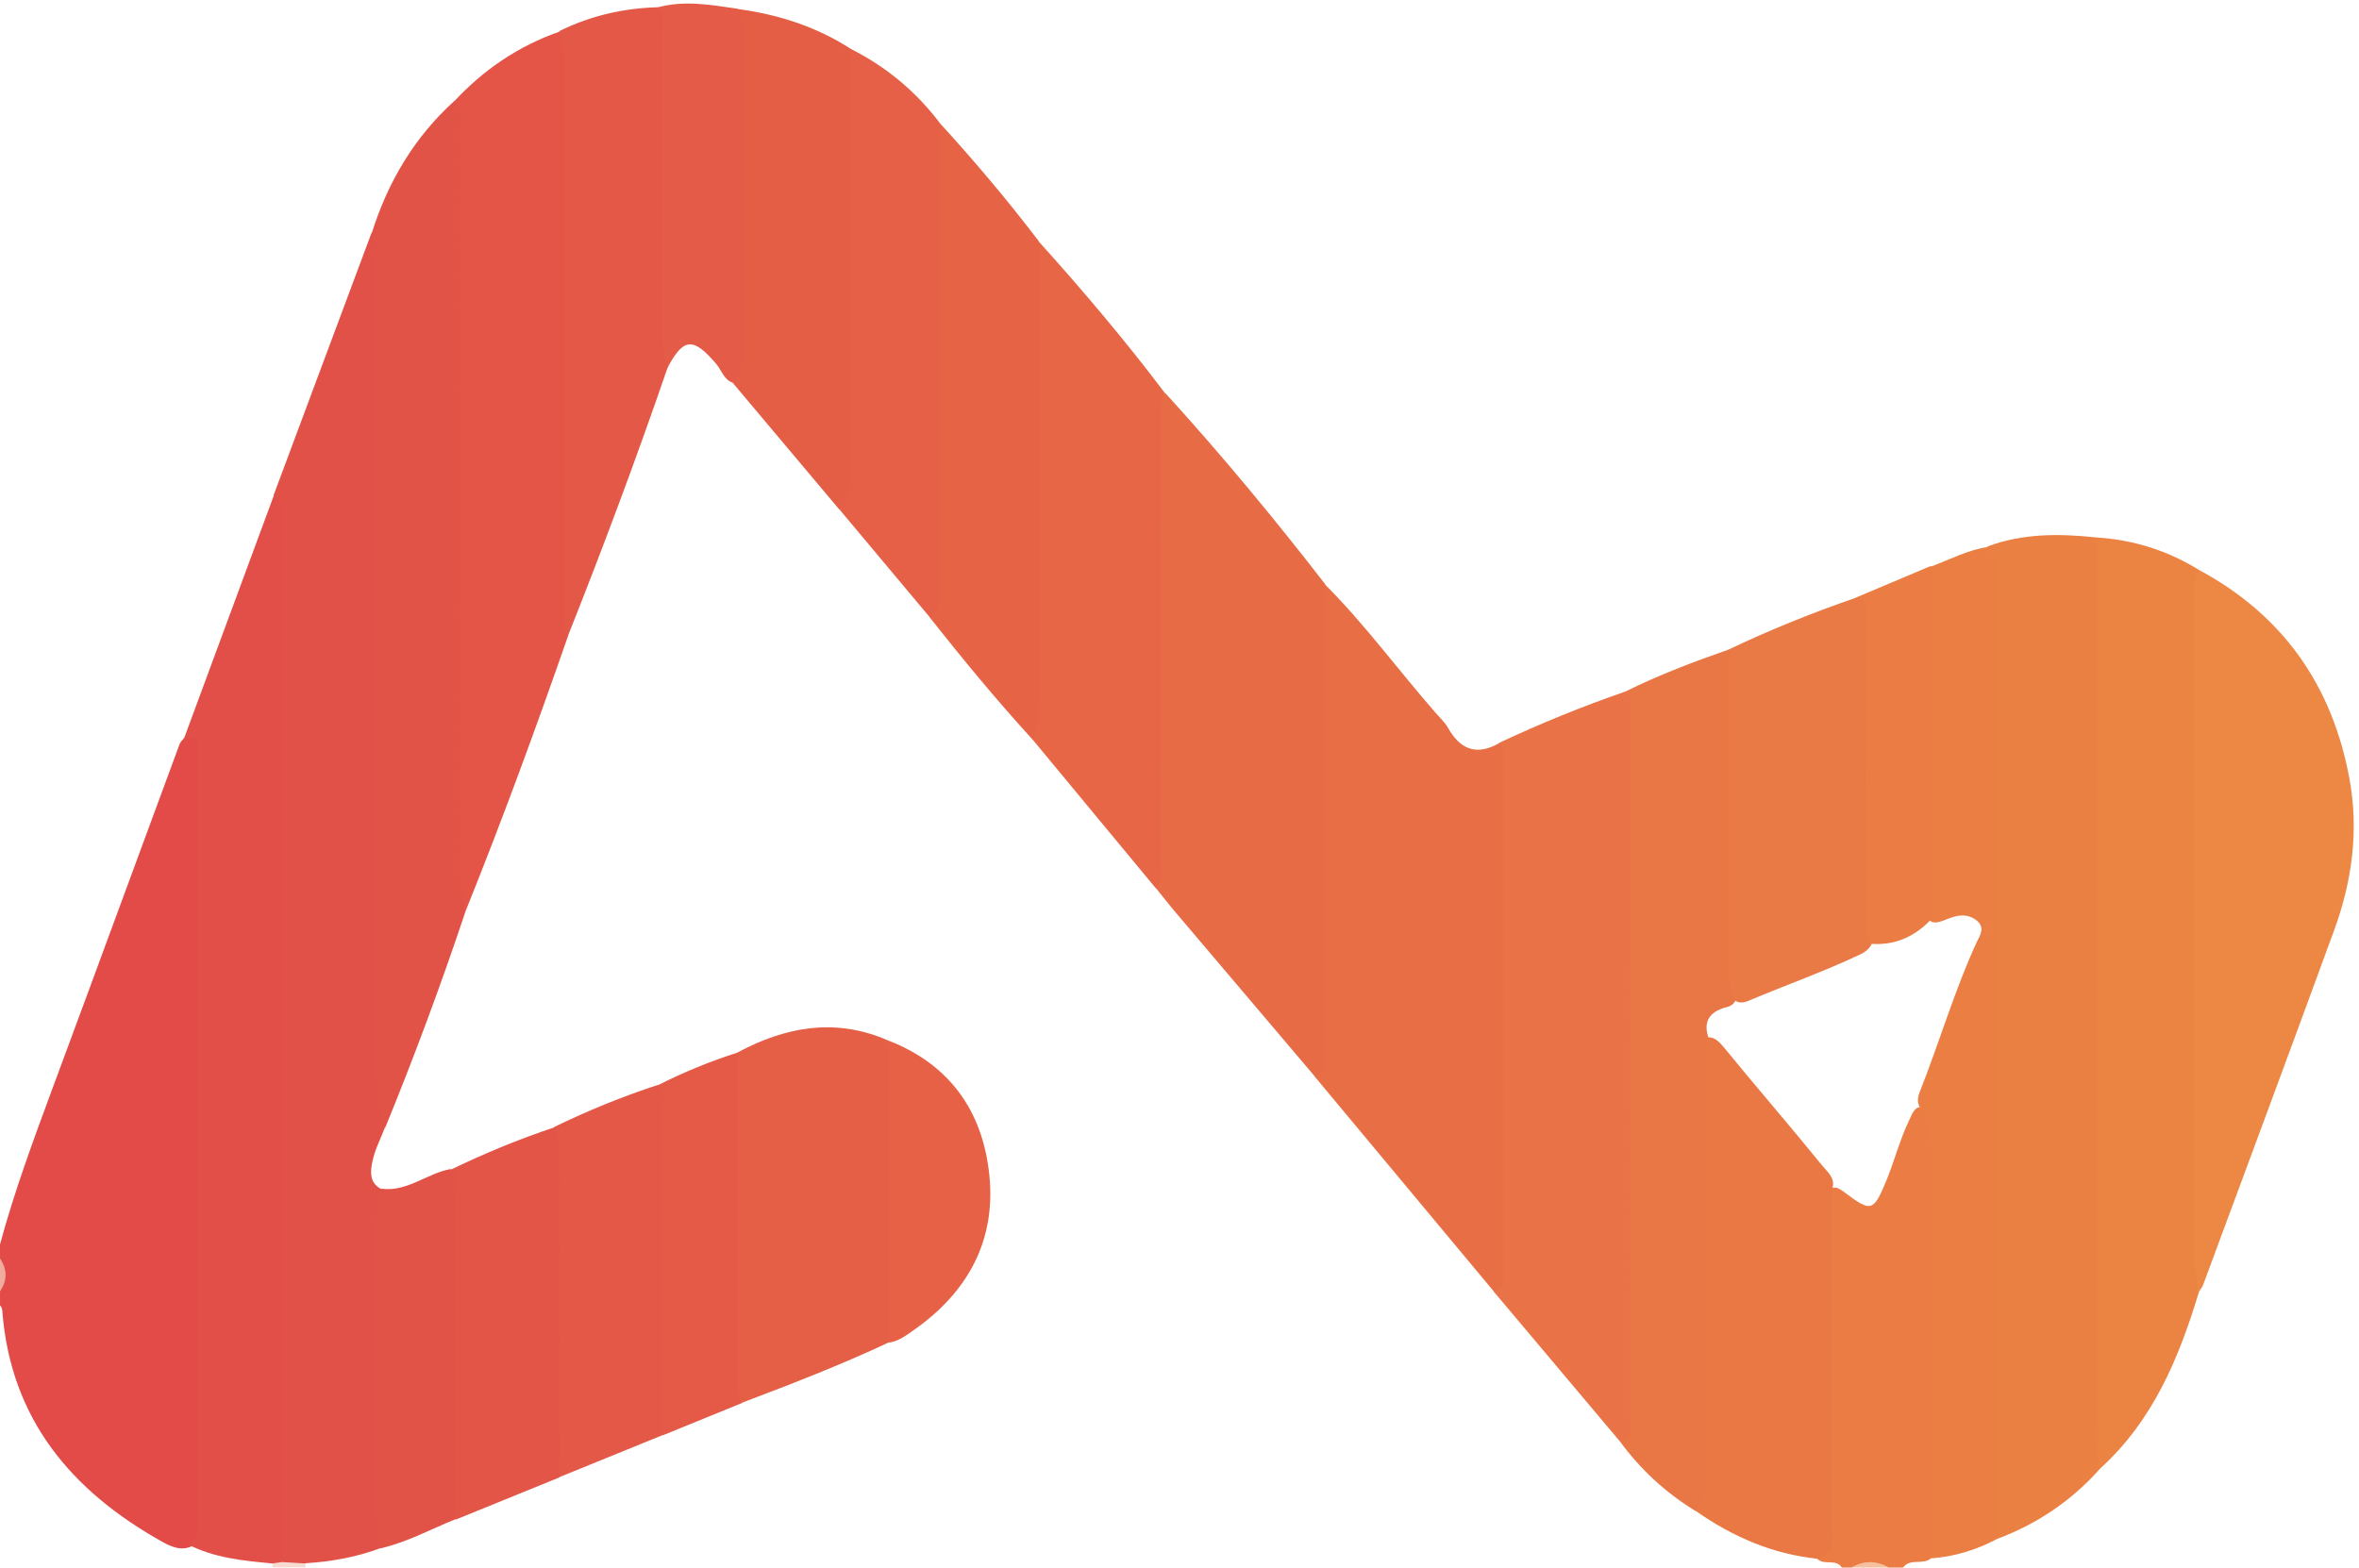
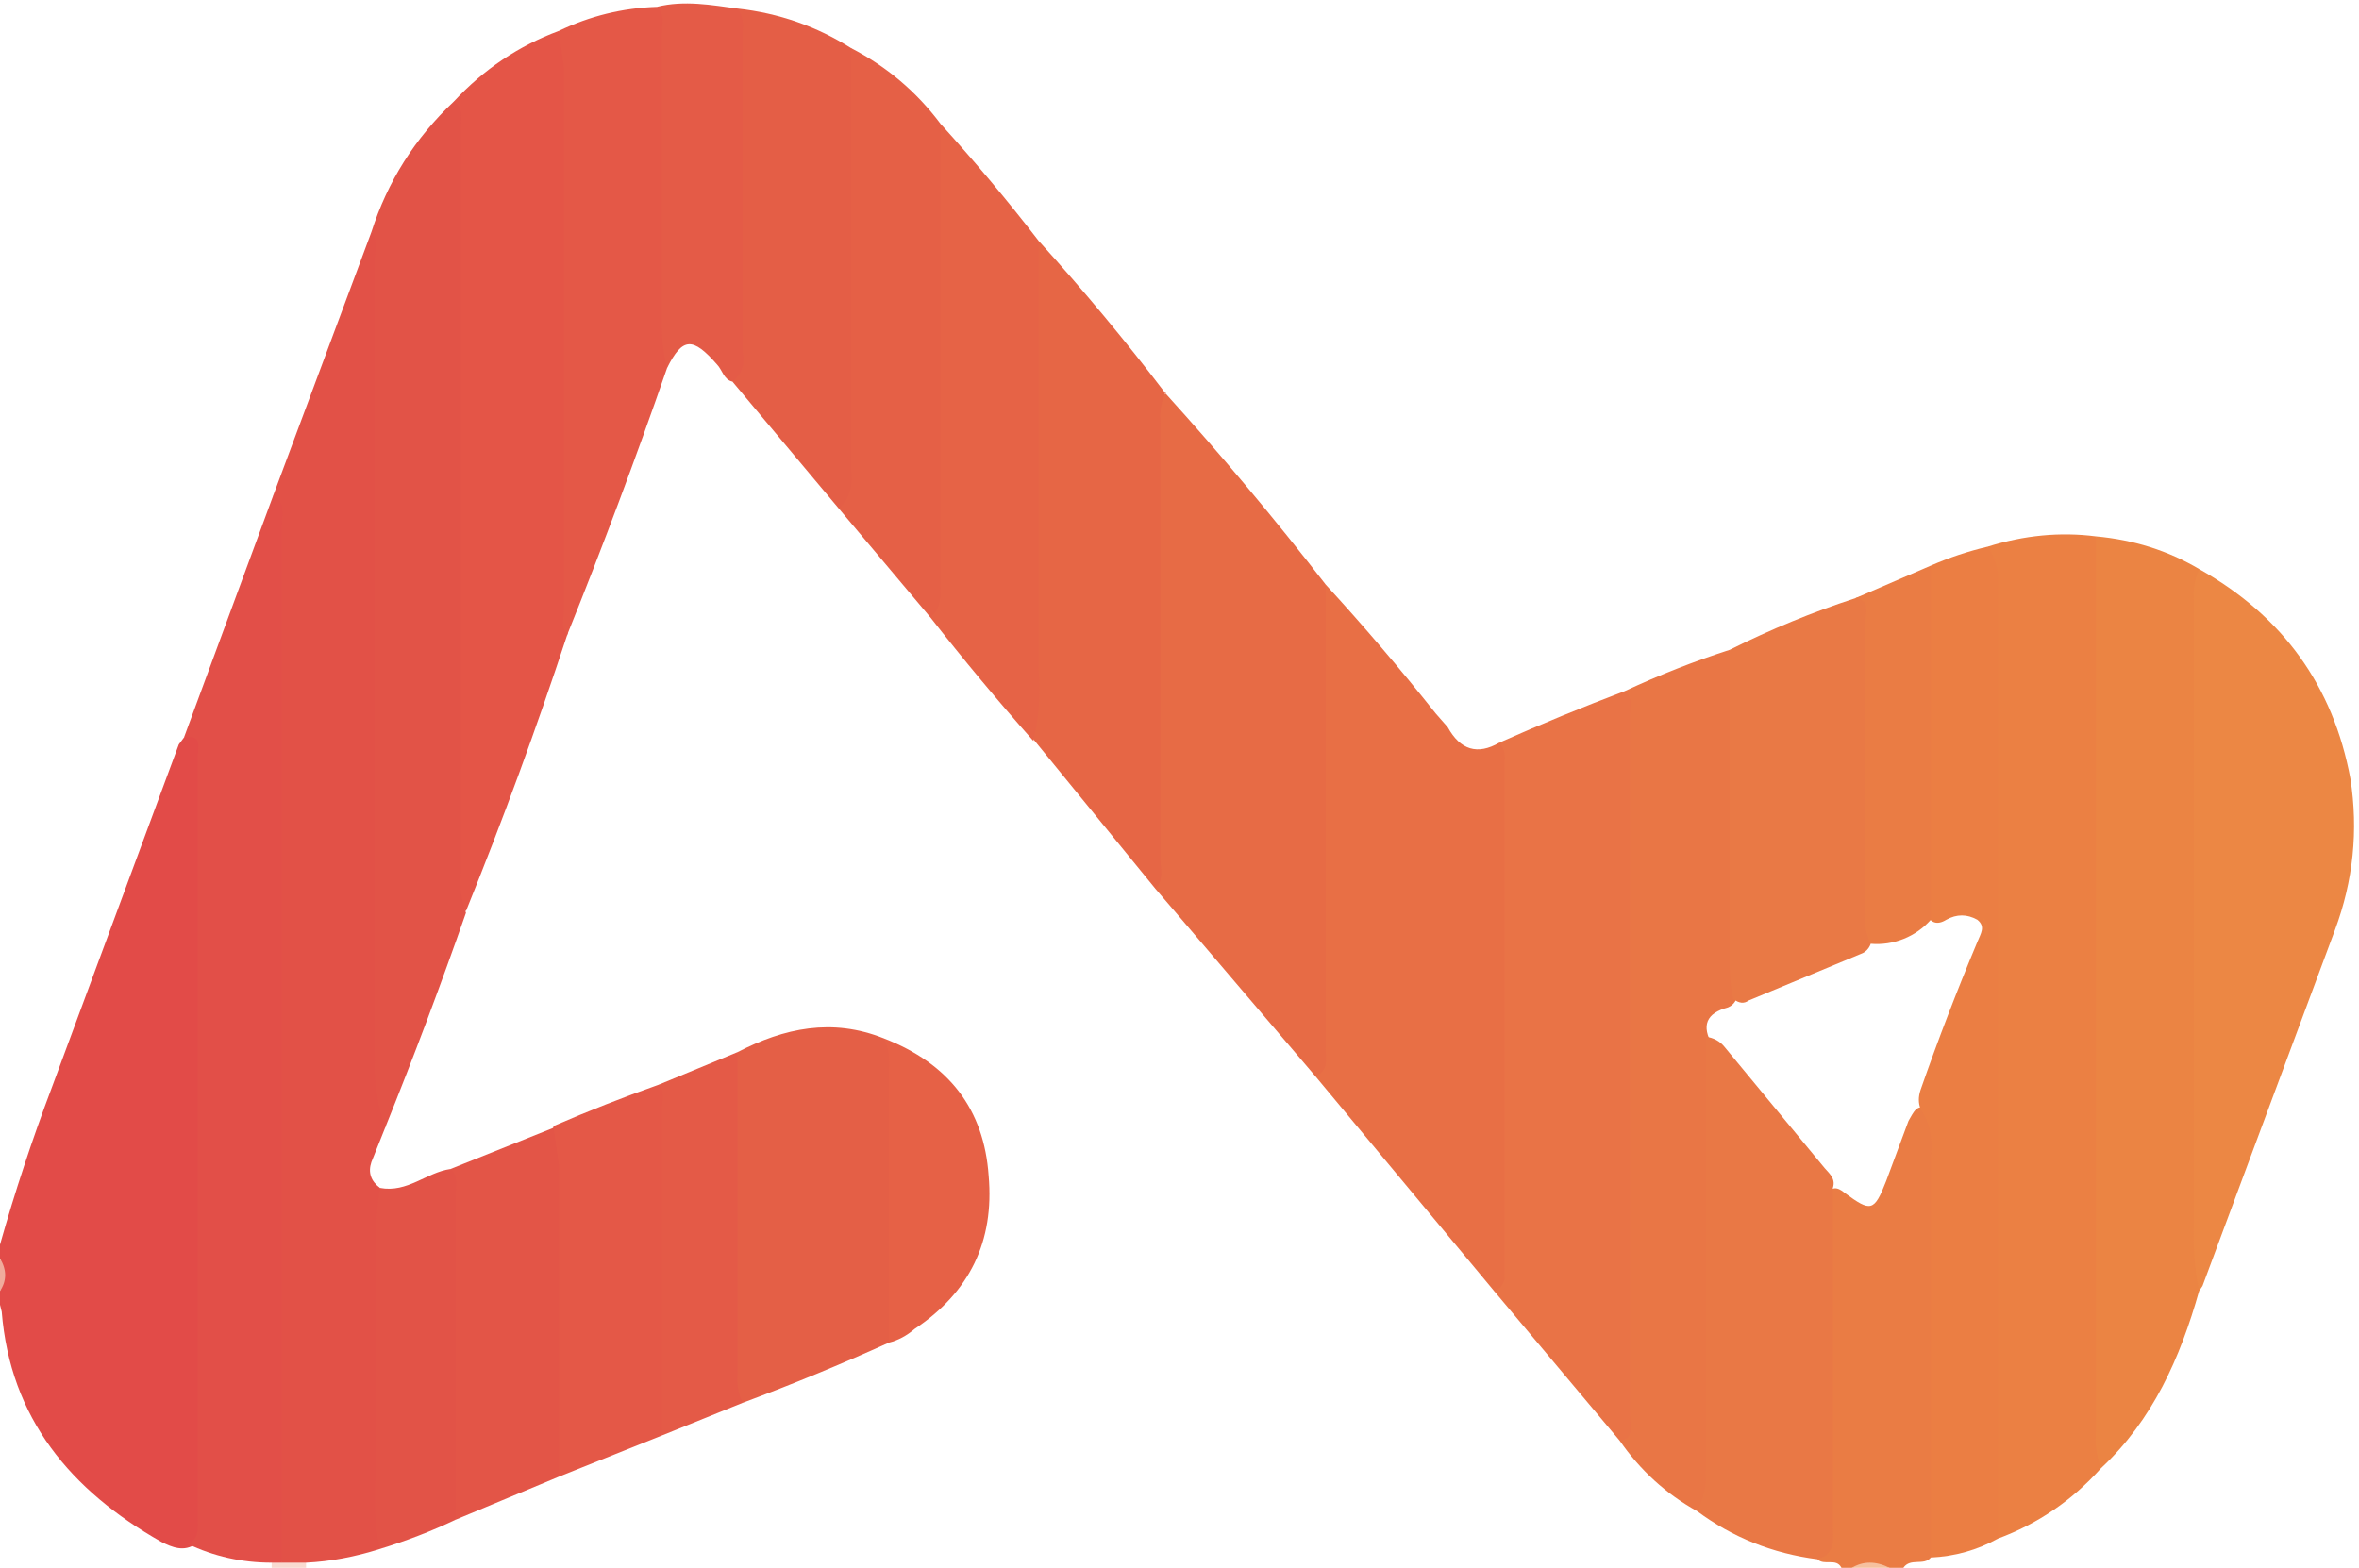
- <svg xmlns="http://www.w3.org/2000/svg" viewBox="300.9 -277.17 1372.26 912.03">
-   <path fill="#E24B48" d="M300.904 446.841c8.318-30.766 19.371-60.62 30.424-90.473C356.168 289.481 380.666 222.594 405.393 155.708c0.456-1.253 1.595-2.165 2.393-3.304 6.381-6.837 8.546-0.57 10.483 3.76 2.279 5.014 1.709 10.711 1.709 16.18v426.388c0 7.634 0.798 15.611-4.786 21.992-7.065 5.469-14.243 2.393-20.396-1.139C342.266 590.072 307.171 548.367 302.271 485.925c0-1.367-0.456-2.621-1.367-3.646v-8.204c2.279-6.381 2.279-12.762 0-19.029v-8.204z" />
-   <path fill="#EA7C44" d="M1372.342 634.853c-3.418-5.355-10.369-1.026-14.357-5.128 4.102-10.255 4.786-21.08 4.672-32.019-0.228-53.099 0-106.084 0-159.183 0-6.837-0.456-13.674 1.253-20.282 2.393-6.723 6.039-4.672 10.141-1.595 15.383 11.623 16.636 11.053 24.043-6.609 4.786-11.623 7.862-23.929 13.332-35.323 2.165-4.558 4.102-11.167 11.623-5.697 4.9 8.66 5.469 18.117 5.583 27.689 0.228 71.558 0.114 143.117 0 214.675 0 6.267 0.342 12.762-4.33 18.004-4.672 4.216-12.192-0.228-16.408 5.469h-8.204c-7.293-2.279-14.585-2.279-21.878 0h-5.469z" />
-   <path fill="#F6C09E" d="M1377.812 634.853c7.293-4.216 14.585-4.216 21.878 0h-21.878z" />
-   <path fill="#F0AB9C" d="M300.904 455.045c4.33 6.381 4.33 12.762 0 19.029v-19.029z" />
-   <path fill="#F9DAD0" d="M459.403 634.853c0-0.798 0-1.595-0.114-2.393 1.481-2.165 3.646-3.077 6.039-3.532 4.9-0.456 9.685-0.798 13.332 3.418-0.114 0.798-0.228 1.595 0 2.393h-19.143z" />
-   <path fill="#E25147" d="M478.66 632.46l-13.788-0.798c-5.014-5.128-4.33-11.736-4.33-18.004-0.114-195.532 0-391.064-0.228-586.596 0-5.355 2.051-10.825-0.228-16.18l56.973-152.688c6.039 1.139 5.811 6.267 6.381 10.483 0.798 5.811 0.456 11.736 0.456 17.662 0 149.726 0.114 299.337-0.228 449.063 0 14.471 3.418 28.715 1.253 43.186-2.621 6.837-6.153 13.446-7.52 20.624-1.026 5.242-1.595 11.623 4.786 15.155 2.621 2.963 2.393 6.609 2.393 10.255-1.253 62.898-1.253 125.797 0 188.695 0 3.646 0.228 7.293-2.393 10.255-14.015 5.242-28.715 7.862-43.641 8.774z" />
-   <path fill="#EB8043" d="M1457.118 40.736c20.51-7.634 41.59-7.52 62.898-5.242 6.267 7.407 4.33 16.408 4.33 24.84 0.114 162.943 0.114 325.773 0 488.716 0 9.344 2.963 19.029-1.709 28.145-16.522 18.687-36.577 32.247-60.05 41.021-5.925-6.495-4.216-14.585-4.33-22.106-0.114-93.55 0.342-187.1-0.228-280.536-0.57-79.421 0.684-158.727 0.342-238.148 0-12.192-2.393-24.385-1.253-36.577z" />
-   <path fill="#E86F45" d="M1169.859 474.188l-104.261-125.113c1.595-11.736 1.709-23.473 1.709-35.323V84.947c0-7.52-1.709-15.611 4.33-22.106 23.359 23.359 42.844 50.136 64.608 74.977 2.393 2.735 5.128 5.242 6.951 8.432 7.065 12.534 16.408 16.408 29.512 9.116 6.381 0.57 6.039 5.811 6.837 10.027 0.684 3.988 0.456 8.204 0.456 12.192v275.181c0 5.014 0.342 10.027-1.026 14.927-1.253 4.33-2.507 9.344-9.116 6.609z" />
-   <path fill="#EB8443" d="M1522.523 577.196c-2.165-6.951-2.621-14.129-2.621-21.422V35.494c21.65 1.253 41.704 7.52 60.164 18.915 1.823 3.304 1.823 6.951 1.823 10.597-0.456 132.862 0.342 265.609-0.456 398.471 0 3.532 0.798 7.293-1.253 10.597-11.623 38.628-26.777 75.205-57.543 103.122z" />
-   <path fill="#E97346" d="M1169.859 474.188c6.609-0.912 5.697-5.925 5.697-10.369V165.051c0-3.532 0.684-7.407-2.849-9.913 24.043-11.281 48.655-21.308 73.723-29.968 6.381 0.456 6.039 5.697 6.837 9.913 0.798 4.444 0.456 9.002 0.456 13.56V537.428c0 5.469 0.456 10.939-0.912 16.294-1.139 4.786-2.051 10.483-9.572 7.748-24.498-29.056-48.997-58.227-73.495-87.283z" />
-   <path fill="#E76B45" d="M1071.751 62.728v269.939c0 6.039 1.823 13.104-6.039 16.408l-80.332-94.689c-4.102-4.786-7.976-9.799-11.964-14.699-1.481-9.458-1.709-18.915-1.709-28.373 0-79.307 0-158.613 0.228-237.92 0-7.748-2.279-16.75 6.837-21.878 32.589 35.779 63.468 73.04 93.094 111.326z" />
-   <path fill="#E24F48" d="M460.201 10.882c6.951 4.33 4.672 11.281 4.672 17.32v603.46l-5.583 0.798c-16.978-1.595-33.842-3.19-49.225-11.167 6.495-2.849 5.697-8.546 5.697-14.015V163.114c0-4.9 2.963-13.104-7.748-10.825l52.301-141.521z" />
-   <path fill="#E45547" d="M631.462 92.468c-18.801 54.125-38.514 107.793-59.936 161.006-7.52-5.242-6.951-13.332-7.065-20.852-0.342-28.487-0.114-57.087-0.114-85.574V-200.831c0-5.925 0.798-11.736 0.912-17.548 17.092-18.345 37.26-32.019 60.961-40.337 8.774 6.609 6.951 16.18 6.951 25.068 0.228 90.246 0 180.491 0 270.737 0 18.573 0.684 37.147-1.823 55.606z" />
-   <path fill="#E25347" d="M565.145-218.492c6.039 4.444 3.532 10.825 3.532 16.408 0.114 144.256 0.114 288.626 0 432.883 0 7.748 0.456 15.383 2.849 22.789-14.129 42.274-29.626 83.979-46.49 125.227-5.128-13.332-5.583-27.119-5.583-41.249 0.228-154.511 0.114-309.023 0-463.534 0-5.242 1.937-10.939-2.279-15.611 9.344-29.74 24.726-55.72 47.971-76.8z" />
-   <path fill="#EC8744" d="M1580.066 474.074c-3.418-13.332-2.735-26.891-2.735-40.451V72.983c0-6.267-0.912-12.762 2.735-18.573 48.883 26.322 77.484 67.228 87.511 121.353 5.583 30.196 1.595 59.708-8.888 88.308-25.182 68.938-50.82 137.761-76.344 206.699-0.456 1.253-1.481 2.165-2.279 3.304z" />
-   <path fill="#E97645" d="M1243.355 561.471c9.116-1.823 5.811-9.116 5.811-14.243 0.228-90.701 0.114-181.403 0.114-271.99V139.186c0-4.786 1.823-10.141-2.849-14.015 19.485-9.685 39.767-17.32 60.278-24.498 5.925 6.495 4.216 14.471 4.216 21.992 0.57 59.252-0.684 118.504 0.798 177.756-0.228 3.874-2.165 7.293-5.811 8.204-13.901 3.418-14.471 11.85-9.23 22.789 1.595 47.174 0.456 94.348 0.684 141.635 0.228 35.437 0.342 70.761-0.228 106.198-0.114 8.432 1.823 18.687-9.572 22.903-17.434-10.597-32.247-24.157-44.325-40.679z" />
-   <path fill="#E66645" d="M978.657-48.598c-3.646 5.355-2.621 11.281-2.621 17.206 0 85.232 0 170.464-0.114 255.582 0 5.242 2.051 10.939-2.621 15.497l-71.444-86.257c-1.481-3.874-2.279-7.748-2.165-11.85 1.823-85.004 0.342-170.122 0.912-255.126 0-7.976-1.823-16.408 4.444-23.245 25.638 28.487 50.364 57.657 73.495 88.308z" />
-   <path fill="#EB7E43" d="M1457.118 40.736c5.355 6.381 5.583 14.015 5.469 21.764v555.717c-11.964 6.381-24.726 10.255-38.286 11.281V395.793c0-9.799-0.342-19.599-6.267-28.145-2.279-3.418-1.481-6.951-0.114-10.255 11.395-28.828 20.055-58.682 33.044-86.827 2.279-4.216 4.558-8.318-0.342-12.306-5.925-4.444-11.85-2.849-17.89-0.342-4.9 1.937-9.685 3.532-11.509-3.874-2.393-19.485-1.026-38.97-1.139-58.455-0.228-40.793 0-81.586 0-122.378 0-7.293-0.342-14.585 4.33-20.852 10.825-3.988 21.08-9.572 32.817-11.281z" />
-   <path fill="#E66346" d="M905.162-136.793c0 82.839 0 165.678-0.114 248.631 0 14.015 1.026 28.031-3.077 41.704-21.08-23.017-40.907-47.06-60.278-71.558 3.532-87.967 0.57-175.933 1.709-263.9 0-7.976-1.937-16.522 4.558-23.245 20.055 21.992 39.312 44.781 57.315 68.482z" />
-   <path fill="#E45847" d="M631.462 92.468c-4.444-4.558-2.393-10.369-2.393-15.611-0.114-104.831-0.114-209.661 0-314.492 0-7.293-0.684-14.357-2.849-21.422C644.224-267.945 663.367-272.389 683.422-272.959c9.572 3.077 7.065 11.509 7.179 18.004 0.342 46.49 0.342 92.98 0.114 139.47 0 17.548 1.253 35.096-1.595 52.529-17.89 52.187-37.26 103.919-57.657 155.309z" />
-   <path fill="#E97945" d="M1309.444 304.408c-2.393-6.495-2.849-13.104-2.849-20.055 0.114-61.189 0-122.492 0-183.682 23.929-11.395 48.541-21.308 73.609-29.968 6.495-2.621 7.748 2.165 9.002 6.495 1.253 4.33 1.026 9.002 1.026 13.446 0 59.138 0 118.39 0.114 177.529 0 5.355-3.418 8.09-7.748 10.141-20.966 9.913-42.958 17.662-64.266 26.663-2.849 1.253-6.153 1.937-9.002-0.684z" />
-   <path fill="#E45E46" d="M789.278 19.428l-62.215-73.951c3.077-67.114 0.684-134.229 1.367-201.343 0-5.355-1.026-10.939 1.709-16.066 23.473 3.19 45.693 10.255 65.747 23.245 4.444 5.925 4.102 12.762 4.102 19.485 0 74.179 0.228 148.472-0.228 222.651 0 9.458 3.19 21.422-10.483 25.866z" />
-   <path fill="#E56046" d="M789.278 19.428c6.723-6.267 6.381-14.471 6.381-22.561 0-81.814 0.114-163.741 0.228-245.555 20.738 10.483 38.058 24.954 51.96 43.414 0 89.106-0.228 178.212-0.228 267.318 0 7.179 1.026 14.699-5.925 19.827-17.434-20.852-34.868-41.704-52.301-62.443z" />
-   <path fill="#E45B47" d="M730.14-271.933c2.735 3.988 2.621 8.432 2.621 12.99v187.214c0 6.381 0 12.762-5.697 17.206-5.128-1.823-6.381-7.179-9.458-10.825-13.446-15.839-19.143-15.497-28.601 2.507-2.393-7.407-2.849-14.927-2.849-22.675 0.114-57.315 0.114-114.744 0-172.059 0-5.128 2.051-10.939-2.849-15.269 15.725-4.33 31.221-1.481 46.832 0.798z" />
-   <path fill="#EA7C44" d="M1388.75 271.933c-3.76-5.242-2.735-11.281-2.735-17.092 0-57.087 0-114.06-0.114-171.148 0-4.786 2.849-11.509-5.583-13.104 14.699-6.153 29.284-12.42 43.983-18.573v205.673c-9.685 10.255-21.308 15.383-35.551 14.243z" />
-   <path fill="#E97845" d="M1287.68 602.15c5.583-6.837 5.469-14.927 5.469-23.131 0-84.206 0-168.413 0.114-252.619 4.786-0.684 7.634 2.507 10.255 5.583 19.029 23.245 38.628 45.92 57.543 69.165 2.963 3.646 7.52 7.065 5.811 12.99v196.899c0 7.407 1.709 16.066-8.888 18.687-25.98-2.735-49.111-12.762-70.305-27.575z" />
-   <path fill="#E45F46" d="M817.537 504.042c-27.689 12.99-56.29 24.043-84.89 34.868-6.951-3.532-6.837-10.255-6.837-16.522-0.228-57.315-0.228-114.744 0-172.059 0-5.469 0.342-10.939 4.33-15.269 27.119-14.471 55.15-19.941 84.776-7.976 6.495 3.76 6.837 10.255 6.951 16.636 0.228 48.313 0.228 96.627 0 144.94 0 5.469-0.342 10.939-4.33 15.269z" />
-   <path fill="#E45847" d="M686.271 557.825l-60.164 24.498c-4.444-4.216-4.216-9.913-4.216-15.269-0.57-60.278 0.684-120.555-0.684-180.833 0-2.735 0.456-5.355 2.165-7.748 19.485-9.458 39.539-17.662 60.164-24.385 7.634 1.367 6.837 7.862 6.837 12.762 0.456 59.366 0.456 118.732 0.114 178.212 0 4.672-1.367 8.888-4.216 12.648z" />
-   <path fill="#E35547" d="M623.372 378.587c2.051 6.951 2.849 14.015 2.849 21.422-0.228 60.847 0 121.581 0 182.428-20.055 8.204-40.109 16.294-60.164 24.498-4.444-4.216-4.216-9.799-4.216-15.155-0.228-59.708 0-119.416-0.114-179.124 0-3.19 0.684-6.267 1.481-9.344 19.599-9.458 39.653-17.776 60.278-24.612z" />
-   <path fill="#E25347" d="M563.094 403.086c4.9 4.33 2.849 10.141 2.849 15.269 0.114 62.784 0 125.569 0 188.353-14.471 5.811-28.259 13.446-43.755 16.978-4.786-20.055-2.507-40.337-2.621-60.62-0.342-37.033-0.114-74.065 0-111.098 0-12.534-0.798-25.182 2.735-37.602 15.269 2.279 26.891-8.888 40.793-11.395z" />
-   <path fill="#E45A47" d="M686.271 557.825V368.218c0-4.786 1.823-10.027-2.621-14.015a311.074 311.074 0 0 1 46.49-19.029v186.644c0 5.811-1.026 11.85 2.621 17.206l-46.376 18.915z" />
-   <path fill="#E66146" d="M817.537 504.042V344.289c0-5.811 0.798-11.85-2.621-17.092 37.602 13.56 57.771 41.477 61.531 79.763 3.76 37.602-12.534 67.456-43.3 89.22-4.672 3.304-9.458 7.065-15.497 7.862z" />
-   <path fill="#EB8043" d="M1454.611 269.654c0.342-4.558 1.253-9.116-0.57-13.446 4.558 4.33 4.102 8.888 0.57 13.446z" />
+ <svg xmlns="http://www.w3.org/2000/svg" viewBox="301 -277 1372 912" width="1372" height="912">
+   <path fill="#e24b48" d="M301 447q13-46 30-91l74-200 3-4c6-6 8 0 10 4q3 8 2 16v427c0 7 1 15-5 22-7 5-14 2-20-1-53-30-88-72-93-134l-1-4v-8q3-10 0-19z" />
+   <path fill="#ea7c44" d="M1372 635c-3-6-10-1-14-5q6-16 5-32V439q-1-10 1-21 3-7 10-1c15 11 17 11 24-7l13-35c3-5 5-11 12-6q7 13 6 28v214q1 11-5 18c-4 5-12 0-16 6h-8q-12-3-22 0z" />
+   <path fill="#f6c09e" d="M1378 635q10-6 22 0z" />
+   <path fill="#f0ab9c" d="M301 455q6 10 0 19z" />
+   <path fill="#f9dad0" d="M459 635v-3l6-3q8-2 14 3v3z" />
+   <path fill="#e25147" d="M479 632h-14q-6-8-4-18l-1-587q2-8 0-16l57-153q8 3 6 11l1 17v449c0 15 3 29 1 44l-8 20q-3 9 5 15 4 5 3 11-3 94 0 188 1 6-3 11-22 7-43 8" />
+   <path fill="#eb8043" d="M1457 41q32-10 63-6c6 8 4 17 4 25v489c0 9 3 19-1 28q-25 28-60 41c-6-6-5-14-5-22V77z" />
+   <path fill="#e86f45" d="m1170 474-104-125 1-35V85c0-8-1-16 5-22q33 36 64 75l7 8q11 20 30 9 7 3 7 10v288l-1 15c-1 4-3 9-9 6" />
+   <path fill="#eb8443" d="M1523 577q-4-11-3-21V35q33 3 60 19 3 6 2 11l-1 398q1 6-1 11c-11 39-27 75-57 103" />
+   <path fill="#e97346" d="M1170 474q7-3 6-10V165q1-5-3-10 36-16 73-30c7 1 6 6 7 10l1 14v388l-1 17c-1 5-2 10-10 7z" />
+   <path fill="#e76b45" d="M1072 63v270c0 6 2 13-6 16l-81-95-12-14-1-29V-27c0-7-2-16 7-21q48 53 93 111" />
+   <path fill="#e24f48" d="M460 11c7 4 5 11 5 17v604h-6q-26 0-49-11c7-3 6-8 6-14V163c0-5 3-13-8-11z" />
+   <path fill="#e45547" d="M631 92q-27 82-59 161c-8-5-7-13-8-20v-434l1-17q26-28 61-41c9 7 7 16 7 25V37q1 28-2 56z" />
+   <path fill="#e25347" d="M565-218c6 4 4 10 4 16v433q-1 12 3 23-22 63-47 125-7-21-6-41v-464c0-5 2-11-2-16q14-44 48-76" />
+   <path fill="#ec8744" d="M1580 474q-4-20-3-40V73q-1-9 3-19 73 41 88 122 7 45-9 88l-77 207z" />
+   <path fill="#e97645" d="M1243 561c9-1 6-9 6-14V139c0-5 2-10-3-14q30-14 61-24c6 6 4 14 4 22q-1 89 1 177-1 7-6 9-19 5-9 22v248c0 9 2 19-9 23q-27-15-45-41" />
+   <path fill="#e66645" d="M979-49q-4 9-3 18v255c0 5 2 11-3 16l-71-87q-2-5-2-11l1-256c0-8-2-16 4-23q39 43 74 89z" />
+   <path fill="#eb7e43" d="M1457 41q7 10 6 21v556q-18 10-39 11V396q2-16-6-28-2-5 0-11 15-43 33-86c2-5 5-9 0-13q-9-5-18 0-8 5-12-4-2-29-1-58V73q-1-10 4-21 16-7 33-11" />
+   <path fill="#e66346" d="M905-137v249q2 21-3 42-31-35-60-72c3-88 0-176 1-264 0-8-2-16 5-23q30 33 57 68" />
+   <path fill="#e45847" d="M631 92c-4-4-2-10-2-15v-315l-3-21q27-13 57-14c10 3 7 12 8 18v140q1 26-2 52-27 78-58 155" />
+   <path fill="#e97945" d="M1309 304q-2-9-2-20V101q36-18 73-30c7-3 8 2 9 6l1 14v177q-1 8-7 10l-65 27q-4 3-9-1" />
+   <path fill="#e45e46" d="m789 19-62-74q3-101 1-201-1-8 2-16 36 4 66 23 5 9 4 20V-7c0 10 3 22-11 26" />
+   <path fill="#e56046" d="M789 19q9-9 7-22v-246q31 16 52 44V62c0 7 1 15-6 20z" />
+   <path fill="#e45b47" d="M730-272q4 6 3 13v187q2 11-6 17c-5-1-6-7-9-10-14-16-20-16-29 2q-3-11-3-23v-172c0-5 2-11-3-15 16-4 32-1 47 1" />
+   <path fill="#ea7c44" d="M1389 272q-4-8-3-17V84c0-5 3-12-6-13l44-19v206a42 42 0 0 1-35 14" />
+   <path fill="#e97845" d="M1288 602q6-11 5-23V326q7 1 11 6l57 69c3 4 8 7 6 13v197c0 7 2 16-9 19q-39-5-70-28" />
+   <path fill="#e45f46" d="M818 504q-42 19-85 35-9-6-7-17V350q-1-8 4-15c27-14 55-20 85-8q8 6 7 17v145q1 8-4 15" />
+   <path fill="#e45847" d="m686 558-60 24q-5-7-4-15l-1-181 2-8q30-13 61-24c7 1 6 8 6 13v178q0 7-4 13" />
+   <path fill="#e35547" d="m623 379 3 21v182l-60 25q-5-7-4-15V413l1-10z" />
+   <path fill="#e25347" d="M563 403c5 4 3 10 3 15v189q-21 10-44 17c-5-20-2-41-2-61V452q-1-19 2-38c16 3 27-9 41-11" />
+   <path fill="#e45a47" d="M686 558V368c0-5 2-10-2-14l46-19v187q-1 9 3 17z" />
+   <path fill="#e66146" d="M818 504V344q1-9-3-17 57 22 61 80 5 57-43 89-7 6-15 8" />
+   <path fill="#eb8043" d="M1455 270q1-7-1-14 6 7 1 14" />
</svg>
